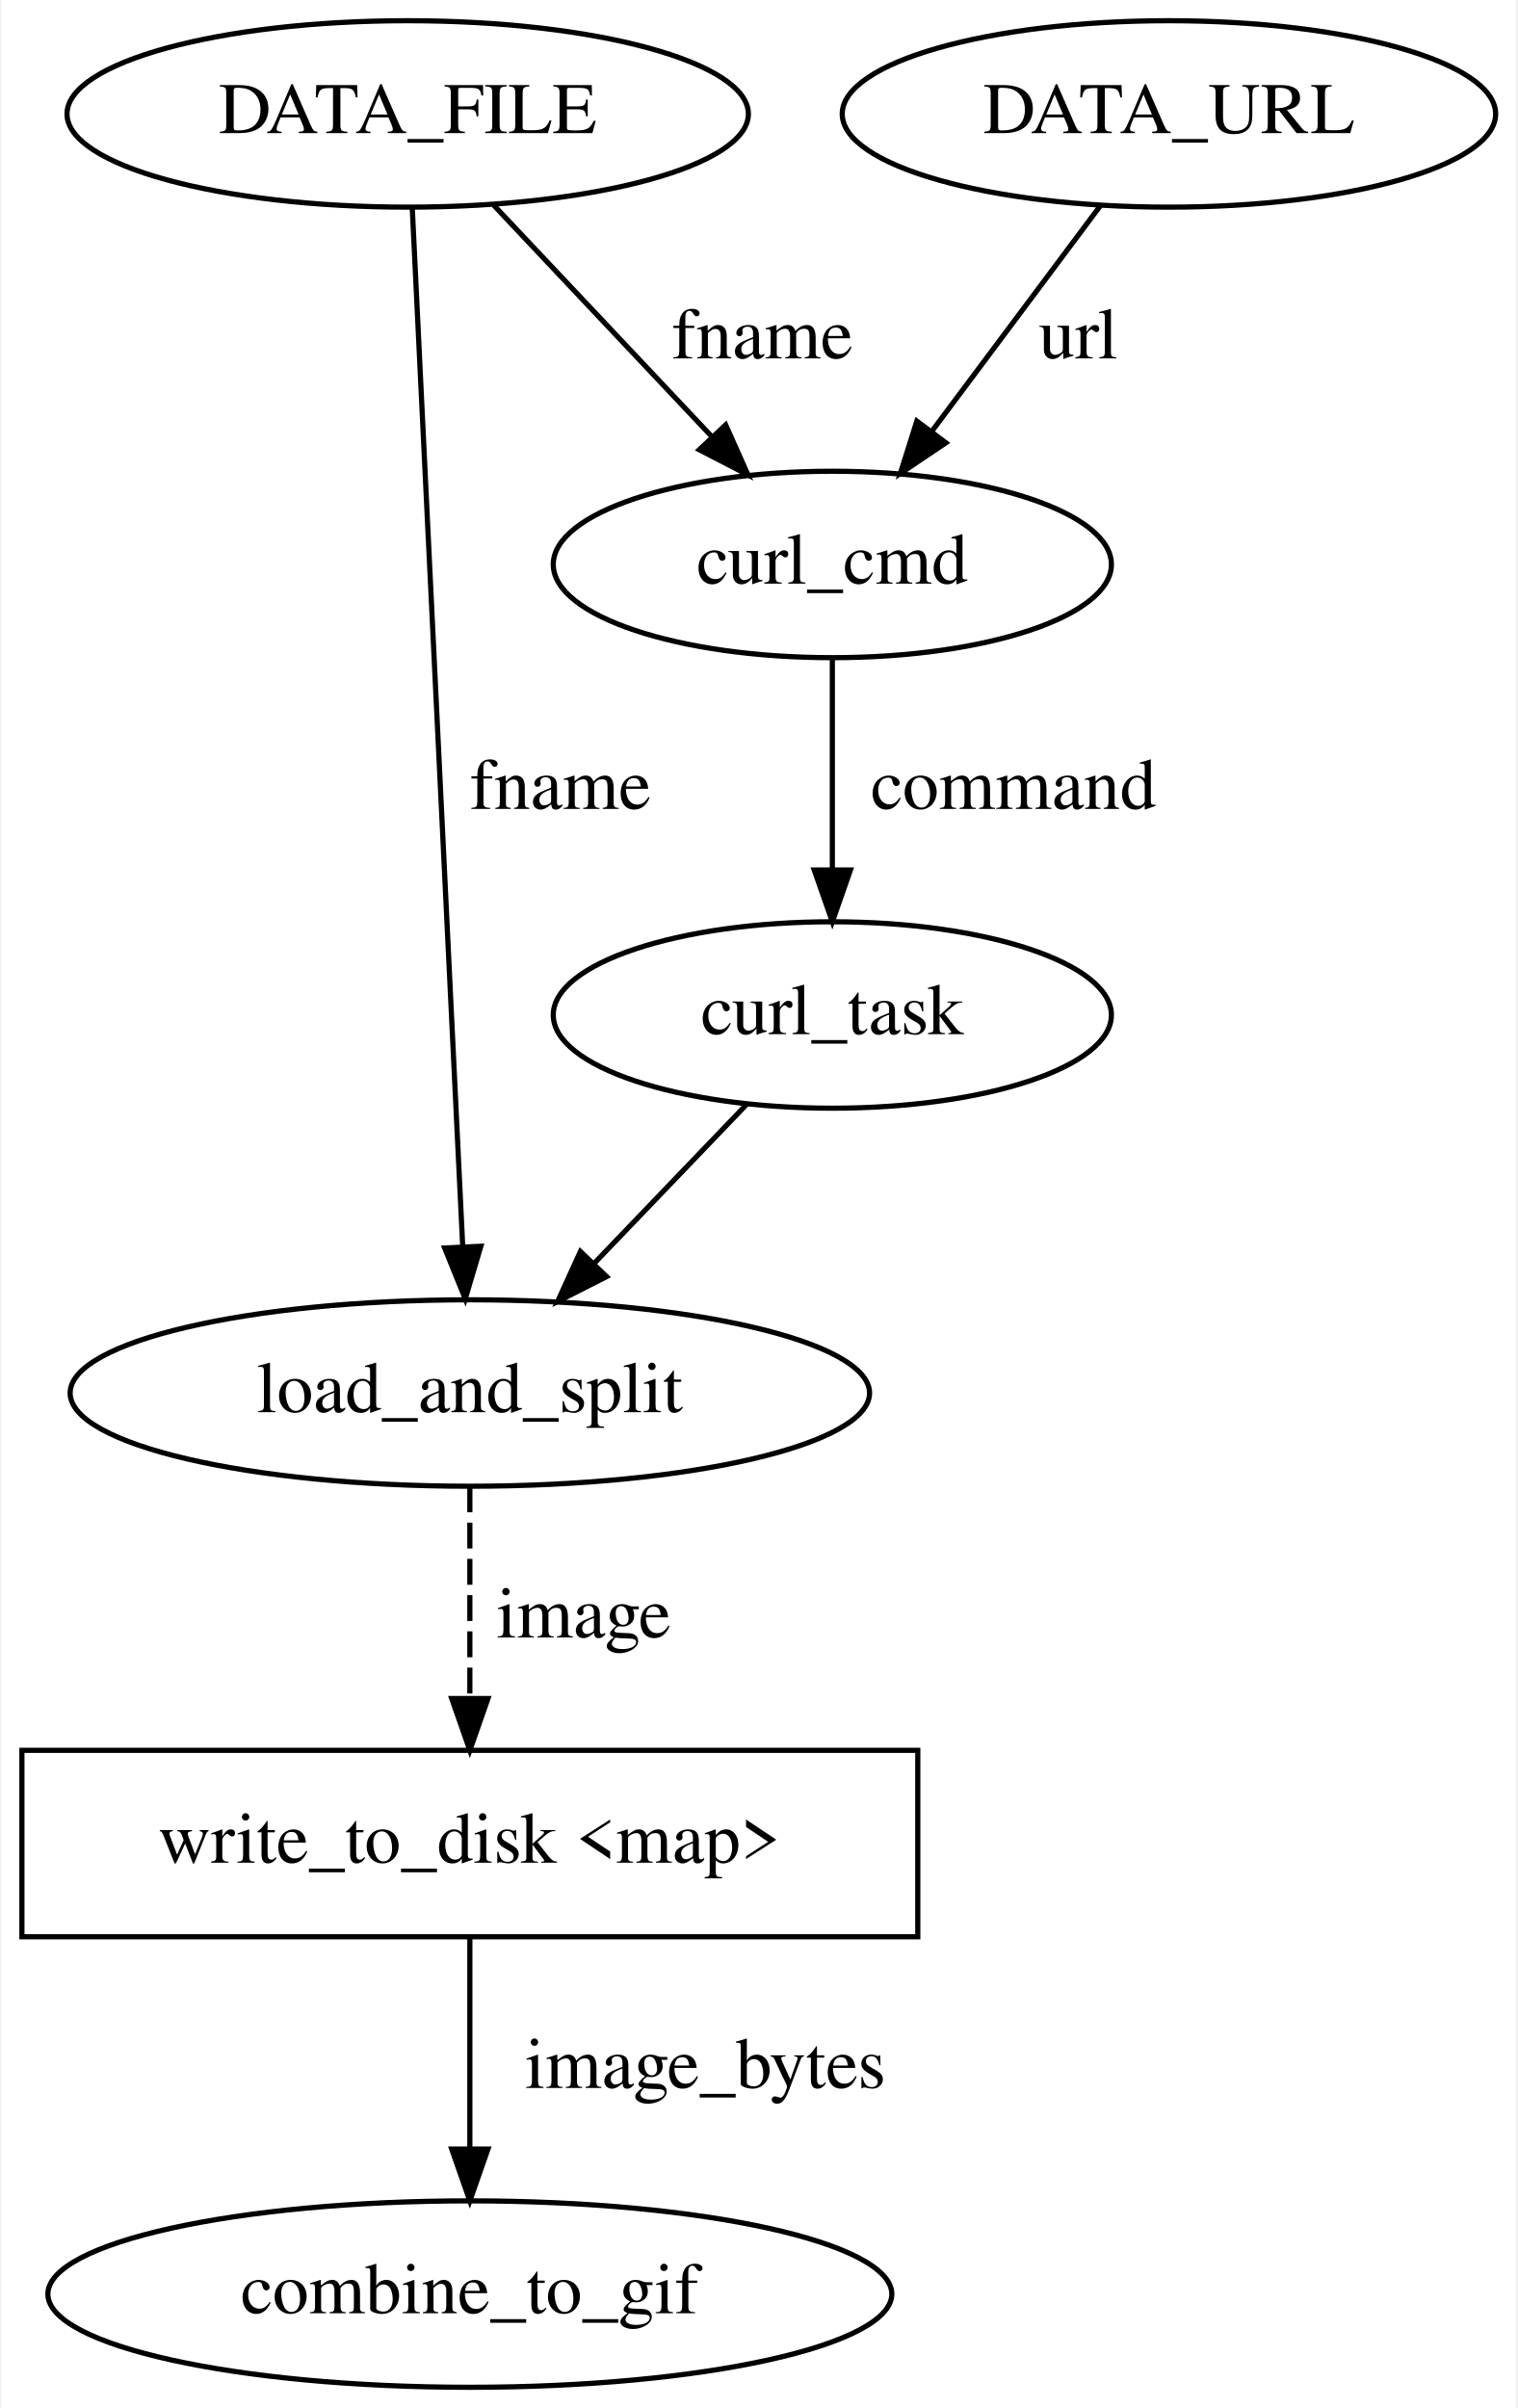
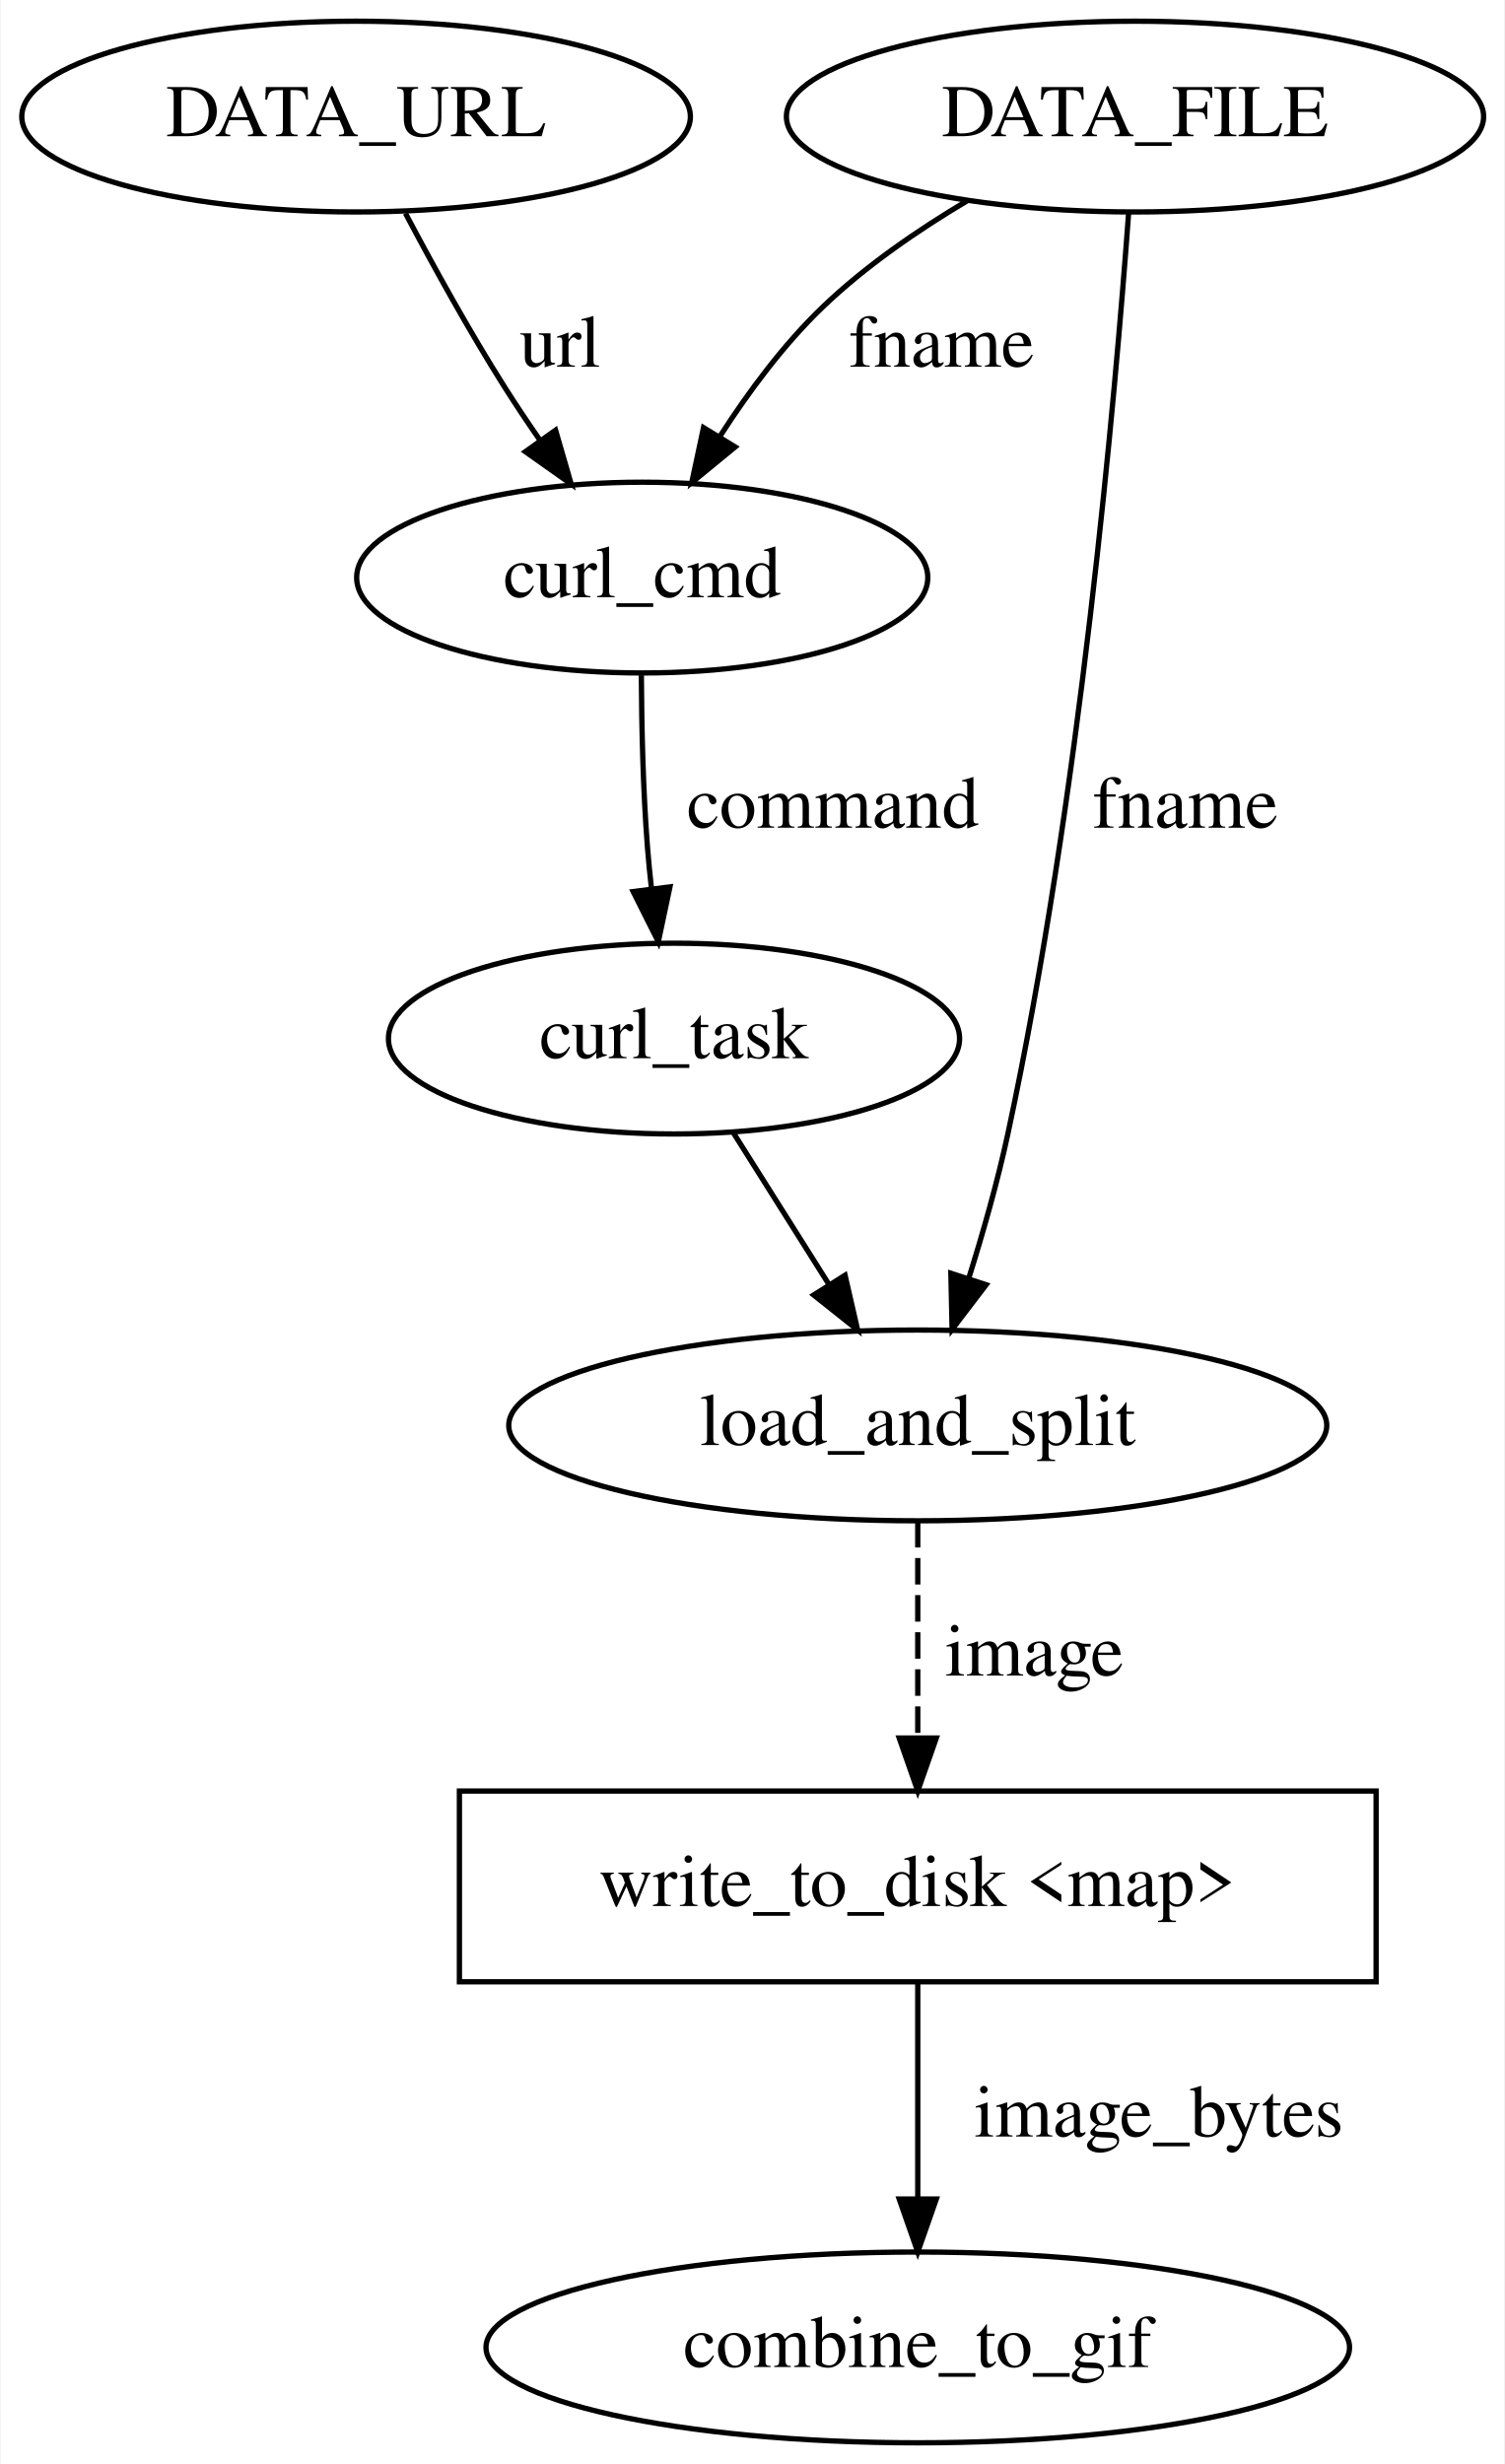
- <svg xmlns="http://www.w3.org/2000/svg" width="293pt" height="465pt" viewBox="0.00 0.00 292.54 465.00">
+ <svg xmlns="http://www.w3.org/2000/svg" width="284pt" height="465pt" viewBox="0.00 0.00 283.69 465.00">
  <g id="graph0" class="graph" transform="scale(1 1) rotate(0) translate(4 461)">
-     <polygon fill="#ffffff" stroke="transparent" points="-4,4 -4,-461 288.544,-461 288.544,4 -4,4" />
+     <polygon fill="#ffffff" stroke="transparent" points="-4,4 -4,-461 279.689,-461 279.689,4 -4,4" />
    <g id="node1" class="node">
-       <ellipse fill="none" stroke="#000000" cx="156.5" cy="-265" rx="53.891" ry="18" />
-       <text text-anchor="middle" x="156.5" y="-261.3" font-family="Times,serif" font-size="14.00" fill="#000000">curl_task</text>
+       <ellipse fill="none" stroke="#000000" cx="63.044" cy="-439" rx="63.089" ry="18" />
+       <text text-anchor="middle" x="63.044" y="-435.3" font-family="Times,serif" font-size="14.00" fill="#000000">DATA_URL</text>
+     </g>
+     <g id="node7" class="node">
+       <ellipse fill="none" stroke="#000000" cx="117.044" cy="-352" rx="53.891" ry="18" />
+       <text text-anchor="middle" x="117.044" y="-348.3" font-family="Times,serif" font-size="14.00" fill="#000000">curl_cmd</text>
+     </g>
+     <g id="edge2" class="edge">
+       <path fill="none" stroke="#000000" d="M72.362,-420.749C77.573,-410.883 84.351,-398.587 91.044,-388 93.162,-384.65 95.478,-381.194 97.827,-377.809" />
+       <polygon fill="#000000" stroke="#000000" points="100.691,-379.821 103.639,-369.644 94.988,-375.761 100.691,-379.821" />
+       <text text-anchor="middle" x="101.544" y="-391.8" font-family="Times,serif" font-size="14.00" fill="#000000">url</text>
+     </g>
+     <g id="node2" class="node">
+       <ellipse fill="none" stroke="#000000" cx="210.044" cy="-439" rx="65.789" ry="18" />
+       <text text-anchor="middle" x="210.044" y="-435.3" font-family="Times,serif" font-size="14.00" fill="#000000">DATA_FILE</text>
+     </g>
+     <g id="node3" class="node">
+       <ellipse fill="none" stroke="#000000" cx="169.044" cy="-192" rx="77.187" ry="18" />
+       <text text-anchor="middle" x="169.044" y="-188.3" font-family="Times,serif" font-size="14.00" fill="#000000">load_and_split</text>
+     </g>
+     <g id="edge1" class="edge">
+       <path fill="none" stroke="#000000" d="M208.84,-420.822C206.332,-386.527 199.62,-310.053 186.044,-247 184.109,-238.011 181.369,-228.38 178.653,-219.729" />
+       <polygon fill="#000000" stroke="#000000" points="181.949,-218.546 175.525,-210.12 175.293,-220.713 181.949,-218.546" />
+       <text text-anchor="middle" x="219.544" y="-304.8" font-family="Times,serif" font-size="14.00" fill="#000000">fname</text>
+     </g>
+     <g id="edge7" class="edge">
+       <path fill="none" stroke="#000000" d="M178.534,-423.204C169.079,-417.596 159.092,-410.731 151.044,-403 143.718,-395.962 137.128,-387.08 131.743,-378.709" />
+       <polygon fill="#000000" stroke="#000000" points="134.589,-376.654 126.396,-369.938 128.612,-380.298 134.589,-376.654" />
+       <text text-anchor="middle" x="173.544" y="-391.8" font-family="Times,serif" font-size="14.00" fill="#000000">fname</text>
    </g>
    <g id="node6" class="node">
-       <ellipse fill="none" stroke="#000000" cx="86.5" cy="-192" rx="77.187" ry="18" />
-       <text text-anchor="middle" x="86.5" y="-188.3" font-family="Times,serif" font-size="14.00" fill="#000000">load_and_split</text>
+       <polygon fill="none" stroke="#000000" points="255.544,-123 82.544,-123 82.544,-87 255.544,-87 255.544,-123" />
+       <text text-anchor="middle" x="169.044" y="-101.3" font-family="Times,serif" font-size="14.00" fill="#000000">write_to_disk &lt;map&gt;</text>
+     </g>
+     <g id="edge5" class="edge">
+       <path fill="none" stroke="#000000" stroke-dasharray="5,2" d="M169.044,-173.974C169.044,-162.192 169.044,-146.561 169.044,-133.158" />
+       <polygon fill="#000000" stroke="#000000" points="172.544,-133.003 169.044,-123.003 165.544,-133.003 172.544,-133.003" />
+       <text text-anchor="middle" x="191.044" y="-144.8" font-family="Times,serif" font-size="14.00" fill="#000000">image</text>
+     </g>
+     <g id="node4" class="node">
+       <ellipse fill="none" stroke="#000000" cx="169.044" cy="-18" rx="81.486" ry="18" />
+       <text text-anchor="middle" x="169.044" y="-14.3" font-family="Times,serif" font-size="14.00" fill="#000000">combine_to_gif</text>
+     </g>
+     <g id="node5" class="node">
+       <ellipse fill="none" stroke="#000000" cx="123.044" cy="-265" rx="53.891" ry="18" />
+       <text text-anchor="middle" x="123.044" y="-261.3" font-family="Times,serif" font-size="14.00" fill="#000000">curl_task</text>
    </g>
    <g id="edge4" class="edge">
-       <path fill="none" stroke="#000000" d="M139.911,-247.7C131.148,-238.561 120.232,-227.178 110.557,-217.088" />
-       <polygon fill="#000000" stroke="#000000" points="112.904,-214.478 103.456,-209.683 107.851,-219.323 112.904,-214.478" />
-     </g>
-     <g id="node2" class="node">
-       <polygon fill="none" stroke="#000000" points="173,-123 0,-123 0,-87 173,-87 173,-123" />
-       <text text-anchor="middle" x="86.5" y="-101.3" font-family="Times,serif" font-size="14.00" fill="#000000">write_to_disk &lt;map&gt;</text>
-     </g>
-     <g id="node7" class="node">
-       <ellipse fill="none" stroke="#000000" cx="86.5" cy="-18" rx="81.486" ry="18" />
-       <text text-anchor="middle" x="86.5" y="-14.3" font-family="Times,serif" font-size="14.00" fill="#000000">combine_to_gif</text>
-     </g>
-     <g id="edge7" class="edge">
-       <path fill="none" stroke="#000000" d="M86.5,-86.974C86.5,-75.192 86.5,-59.561 86.5,-46.158" />
-       <polygon fill="#000000" stroke="#000000" points="90,-46.003 86.5,-36.003 83,-46.003 90,-46.003" />
-       <text text-anchor="middle" x="132" y="-57.8" font-family="Times,serif" font-size="14.00" fill="#000000">image_bytes</text>
-     </g>
-     <g id="node3" class="node">
-       <ellipse fill="none" stroke="#000000" cx="156.5" cy="-352" rx="53.891" ry="18" />
-       <text text-anchor="middle" x="156.5" y="-348.3" font-family="Times,serif" font-size="14.00" fill="#000000">curl_cmd</text>
-     </g>
-     <g id="edge5" class="edge">
-       <path fill="none" stroke="#000000" d="M156.5,-333.974C156.5,-322.192 156.5,-306.561 156.5,-293.158" />
-       <polygon fill="#000000" stroke="#000000" points="160,-293.003 156.5,-283.003 153,-293.003 160,-293.003" />
-       <text text-anchor="middle" x="191.5" y="-304.8" font-family="Times,serif" font-size="14.00" fill="#000000">command</text>
-     </g>
-     <g id="node4" class="node">
-       <ellipse fill="none" stroke="#000000" cx="74.5" cy="-439" rx="65.789" ry="18" />
-       <text text-anchor="middle" x="74.5" y="-435.3" font-family="Times,serif" font-size="14.00" fill="#000000">DATA_FILE</text>
+       <path fill="none" stroke="#000000" d="M134.18,-247.329C139.58,-238.759 146.182,-228.282 152.182,-218.76" />
+       <polygon fill="#000000" stroke="#000000" points="155.322,-220.342 157.692,-210.016 149.4,-216.61 155.322,-220.342" />
    </g>
    <g id="edge6" class="edge">
-       <path fill="none" stroke="#000000" d="M91.094,-421.394C103.177,-408.575 119.706,-391.038 133.124,-376.801" />
-       <polygon fill="#000000" stroke="#000000" points="135.899,-378.96 140.211,-369.283 130.805,-374.159 135.899,-378.96" />
-       <text text-anchor="middle" x="143" y="-391.8" font-family="Times,serif" font-size="14.00" fill="#000000">fname</text>
-     </g>
-     <g id="edge1" class="edge">
-       <path fill="none" stroke="#000000" d="M75.382,-420.837C77.454,-378.193 82.642,-271.411 85.129,-220.225" />
-       <polygon fill="#000000" stroke="#000000" points="88.627,-220.347 85.616,-210.189 81.635,-220.007 88.627,-220.347" />
-       <text text-anchor="middle" x="104" y="-304.8" font-family="Times,serif" font-size="14.00" fill="#000000">fname</text>
-     </g>
-     <g id="node5" class="node">
-       <ellipse fill="none" stroke="#000000" cx="221.5" cy="-439" rx="63.089" ry="18" />
-       <text text-anchor="middle" x="221.5" y="-435.3" font-family="Times,serif" font-size="14.00" fill="#000000">DATA_URL</text>
+       <path fill="none" stroke="#000000" d="M169.044,-86.974C169.044,-75.192 169.044,-59.561 169.044,-46.158" />
+       <polygon fill="#000000" stroke="#000000" points="172.544,-46.003 169.044,-36.003 165.544,-46.003 172.544,-46.003" />
+       <text text-anchor="middle" x="214.544" y="-57.8" font-family="Times,serif" font-size="14.00" fill="#000000">image_bytes</text>
    </g>
    <g id="edge3" class="edge">
-       <path fill="none" stroke="#000000" d="M208.346,-421.394C199.007,-408.894 186.317,-391.91 175.83,-377.872" />
-       <polygon fill="#000000" stroke="#000000" points="178.423,-375.496 169.634,-369.58 172.816,-379.685 178.423,-375.496" />
-       <text text-anchor="middle" x="204" y="-391.8" font-family="Times,serif" font-size="14.00" fill="#000000">url</text>
-     </g>
-     <g id="edge2" class="edge">
-       <path fill="none" stroke="#000000" stroke-dasharray="5,2" d="M86.5,-173.974C86.5,-162.192 86.5,-146.561 86.5,-133.158" />
-       <polygon fill="#000000" stroke="#000000" points="90,-133.003 86.5,-123.003 83,-133.003 90,-133.003" />
-       <text text-anchor="middle" x="108.5" y="-144.8" font-family="Times,serif" font-size="14.00" fill="#000000">image</text>
+       <path fill="none" stroke="#000000" d="M116.88,-333.561C116.927,-323.858 117.194,-311.771 118.044,-301 118.244,-298.468 118.505,-295.842 118.802,-293.215" />
+       <polygon fill="#000000" stroke="#000000" points="122.277,-293.633 120.08,-283.268 115.335,-292.741 122.277,-293.633" />
+       <text text-anchor="middle" x="153.044" y="-304.8" font-family="Times,serif" font-size="14.00" fill="#000000">command</text>
    </g>
  </g>
</svg>
